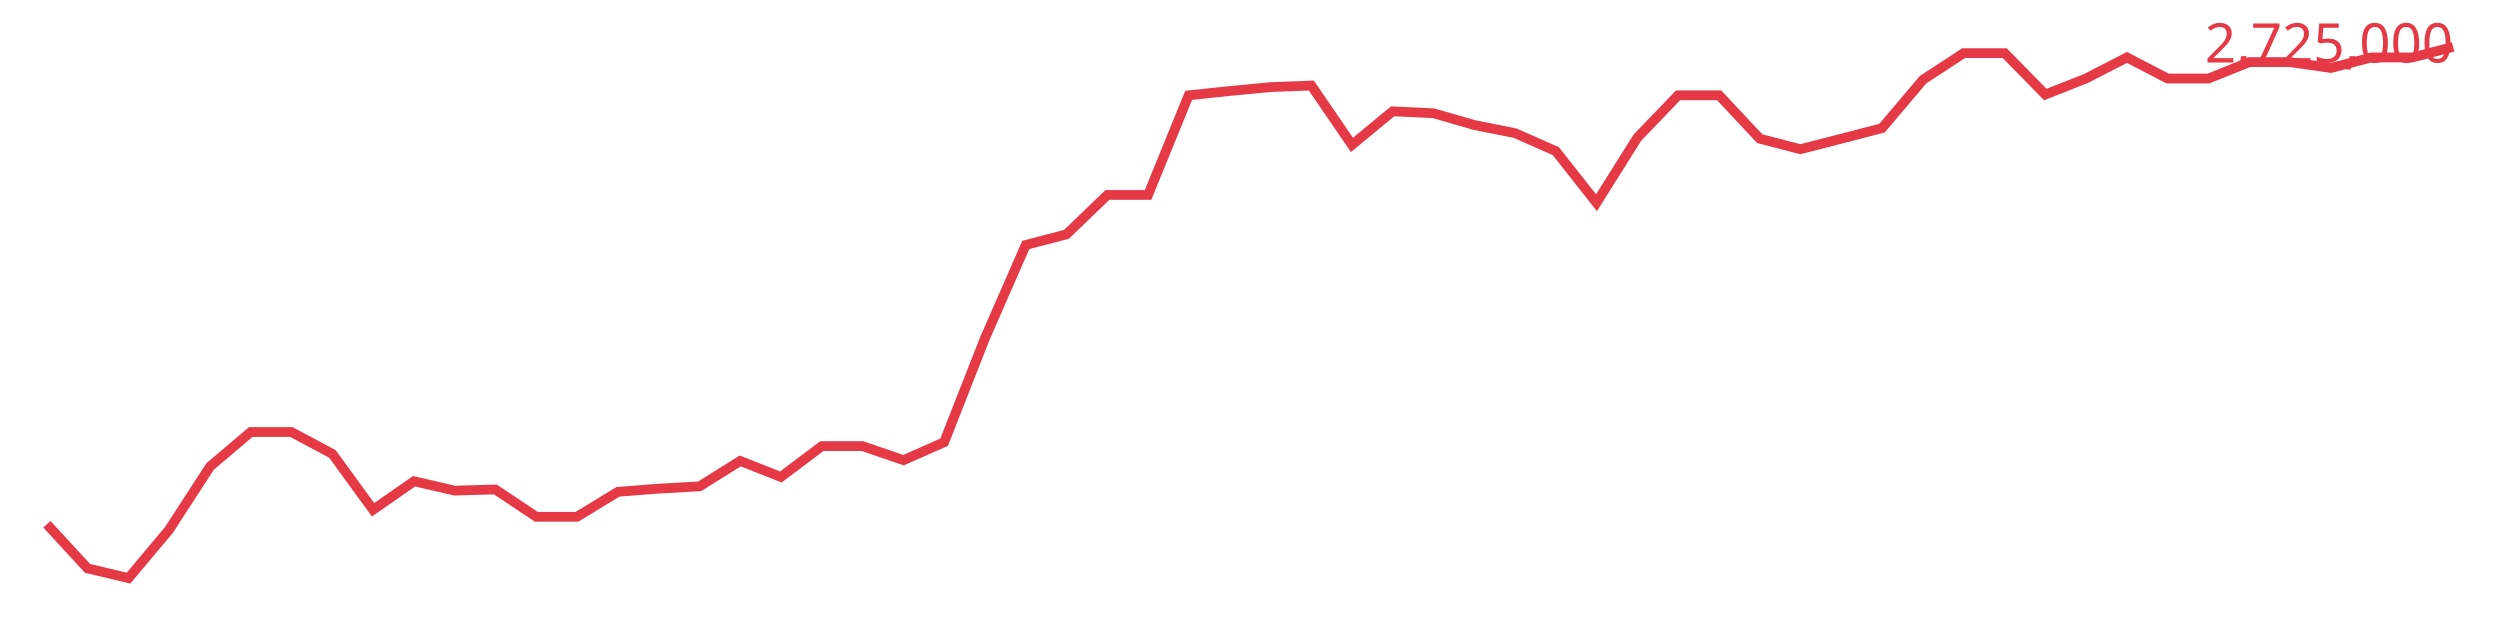
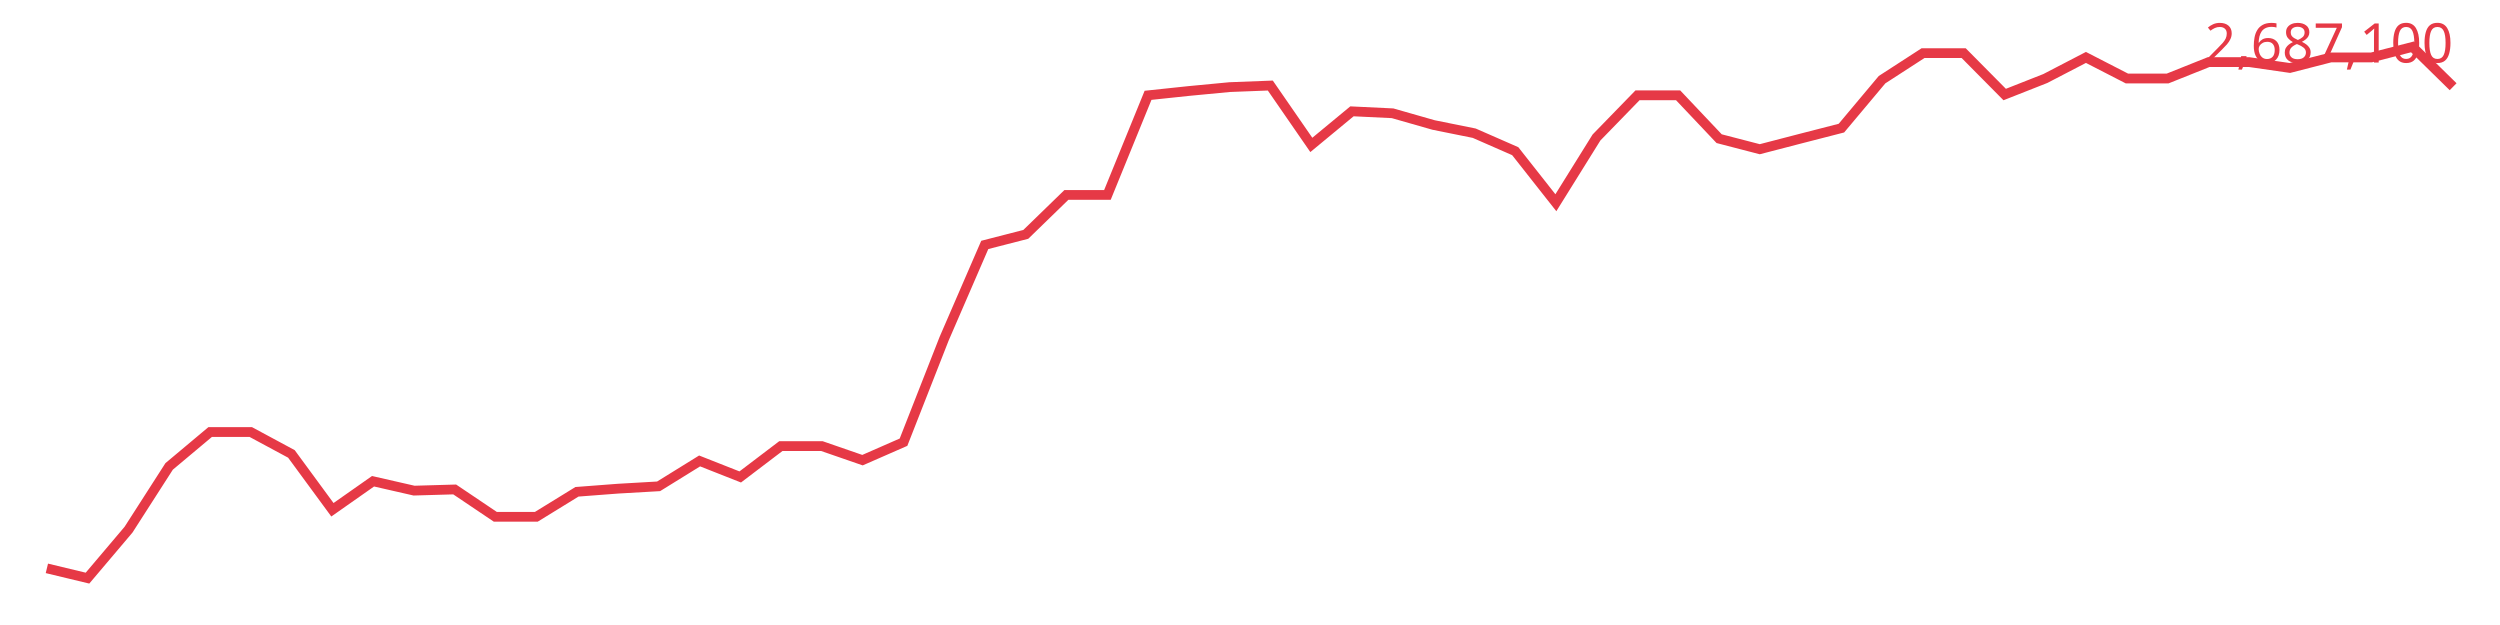
<svg xmlns="http://www.w3.org/2000/svg" viewBox="0 0 640 160" font-family="sans-serif">
-   <polyline fill="none" stroke="#e63946" stroke-width="2.5" points="12.0,134.2 22.4,145.5 32.9,148.0 43.3,135.6 53.8,119.4 64.2,110.6 74.6,110.6 85.1,116.2 95.5,130.5 106.0,123.2 116.4,125.6 126.8,125.3 137.3,132.3 147.7,132.3 158.2,125.9 168.6,125.1 179.1,124.5 189.5,118.0 199.9,122.1 210.4,114.2 220.8,114.2 231.3,117.8 241.7,113.2 252.1,86.7 262.6,62.7 273.0,60.0 283.5,49.9 293.9,49.9 304.3,24.4 314.8,23.3 325.2,22.3 335.7,21.9 346.1,37.1 356.5,28.5 367.0,29.0 377.4,32.0 387.9,34.1 398.3,38.7 408.7,51.9 419.2,35.2 429.6,24.4 440.1,24.4 450.5,35.5 460.9,38.2 471.4,35.5 481.8,32.8 492.3,20.4 502.7,13.6 513.2,13.6 523.6,24.2 534.0,20.1 544.5,14.7 554.9,20.1 565.4,20.1 575.8,15.9 586.2,15.9 596.7,17.4 607.1,14.7 617.6,14.7 628.0,12.0" />
-   <text x="628" y="16" text-anchor="end" font-size="14" fill="#e63946">2,725,000</text>
+   <polyline fill="none" stroke="#e63946" stroke-width="2.5" points="12.0,145.5 22.4,148.0 32.9,135.6 43.3,119.4 53.8,110.6 64.2,110.6 74.6,116.2 85.1,130.5 95.5,123.2 106.0,125.6 116.4,125.3 126.8,132.3 137.3,132.3 147.7,125.9 158.2,125.1 168.6,124.5 179.1,118.0 189.5,122.1 199.9,114.2 210.4,114.2 220.8,117.8 231.3,113.2 241.7,86.7 252.1,62.7 262.6,60.0 273.0,49.9 283.5,49.9 293.9,24.4 304.3,23.3 314.8,22.3 325.2,21.9 335.7,37.1 346.1,28.5 356.5,29.0 367.0,32.0 377.4,34.1 387.9,38.7 398.3,51.9 408.7,35.2 419.2,24.4 429.6,24.4 440.1,35.5 450.5,38.2 460.9,35.5 471.4,32.8 481.8,20.4 492.3,13.6 502.7,13.6 513.2,24.2 523.6,20.1 534.0,14.7 544.5,20.1 554.9,20.1 565.4,15.9 575.8,15.9 586.2,17.4 596.7,14.7 607.1,14.7 617.6,12.0 628.0,22.2" />
+   <text x="628" y="16" text-anchor="end" font-size="14" fill="#e63946">2,687,100</text>
</svg>
